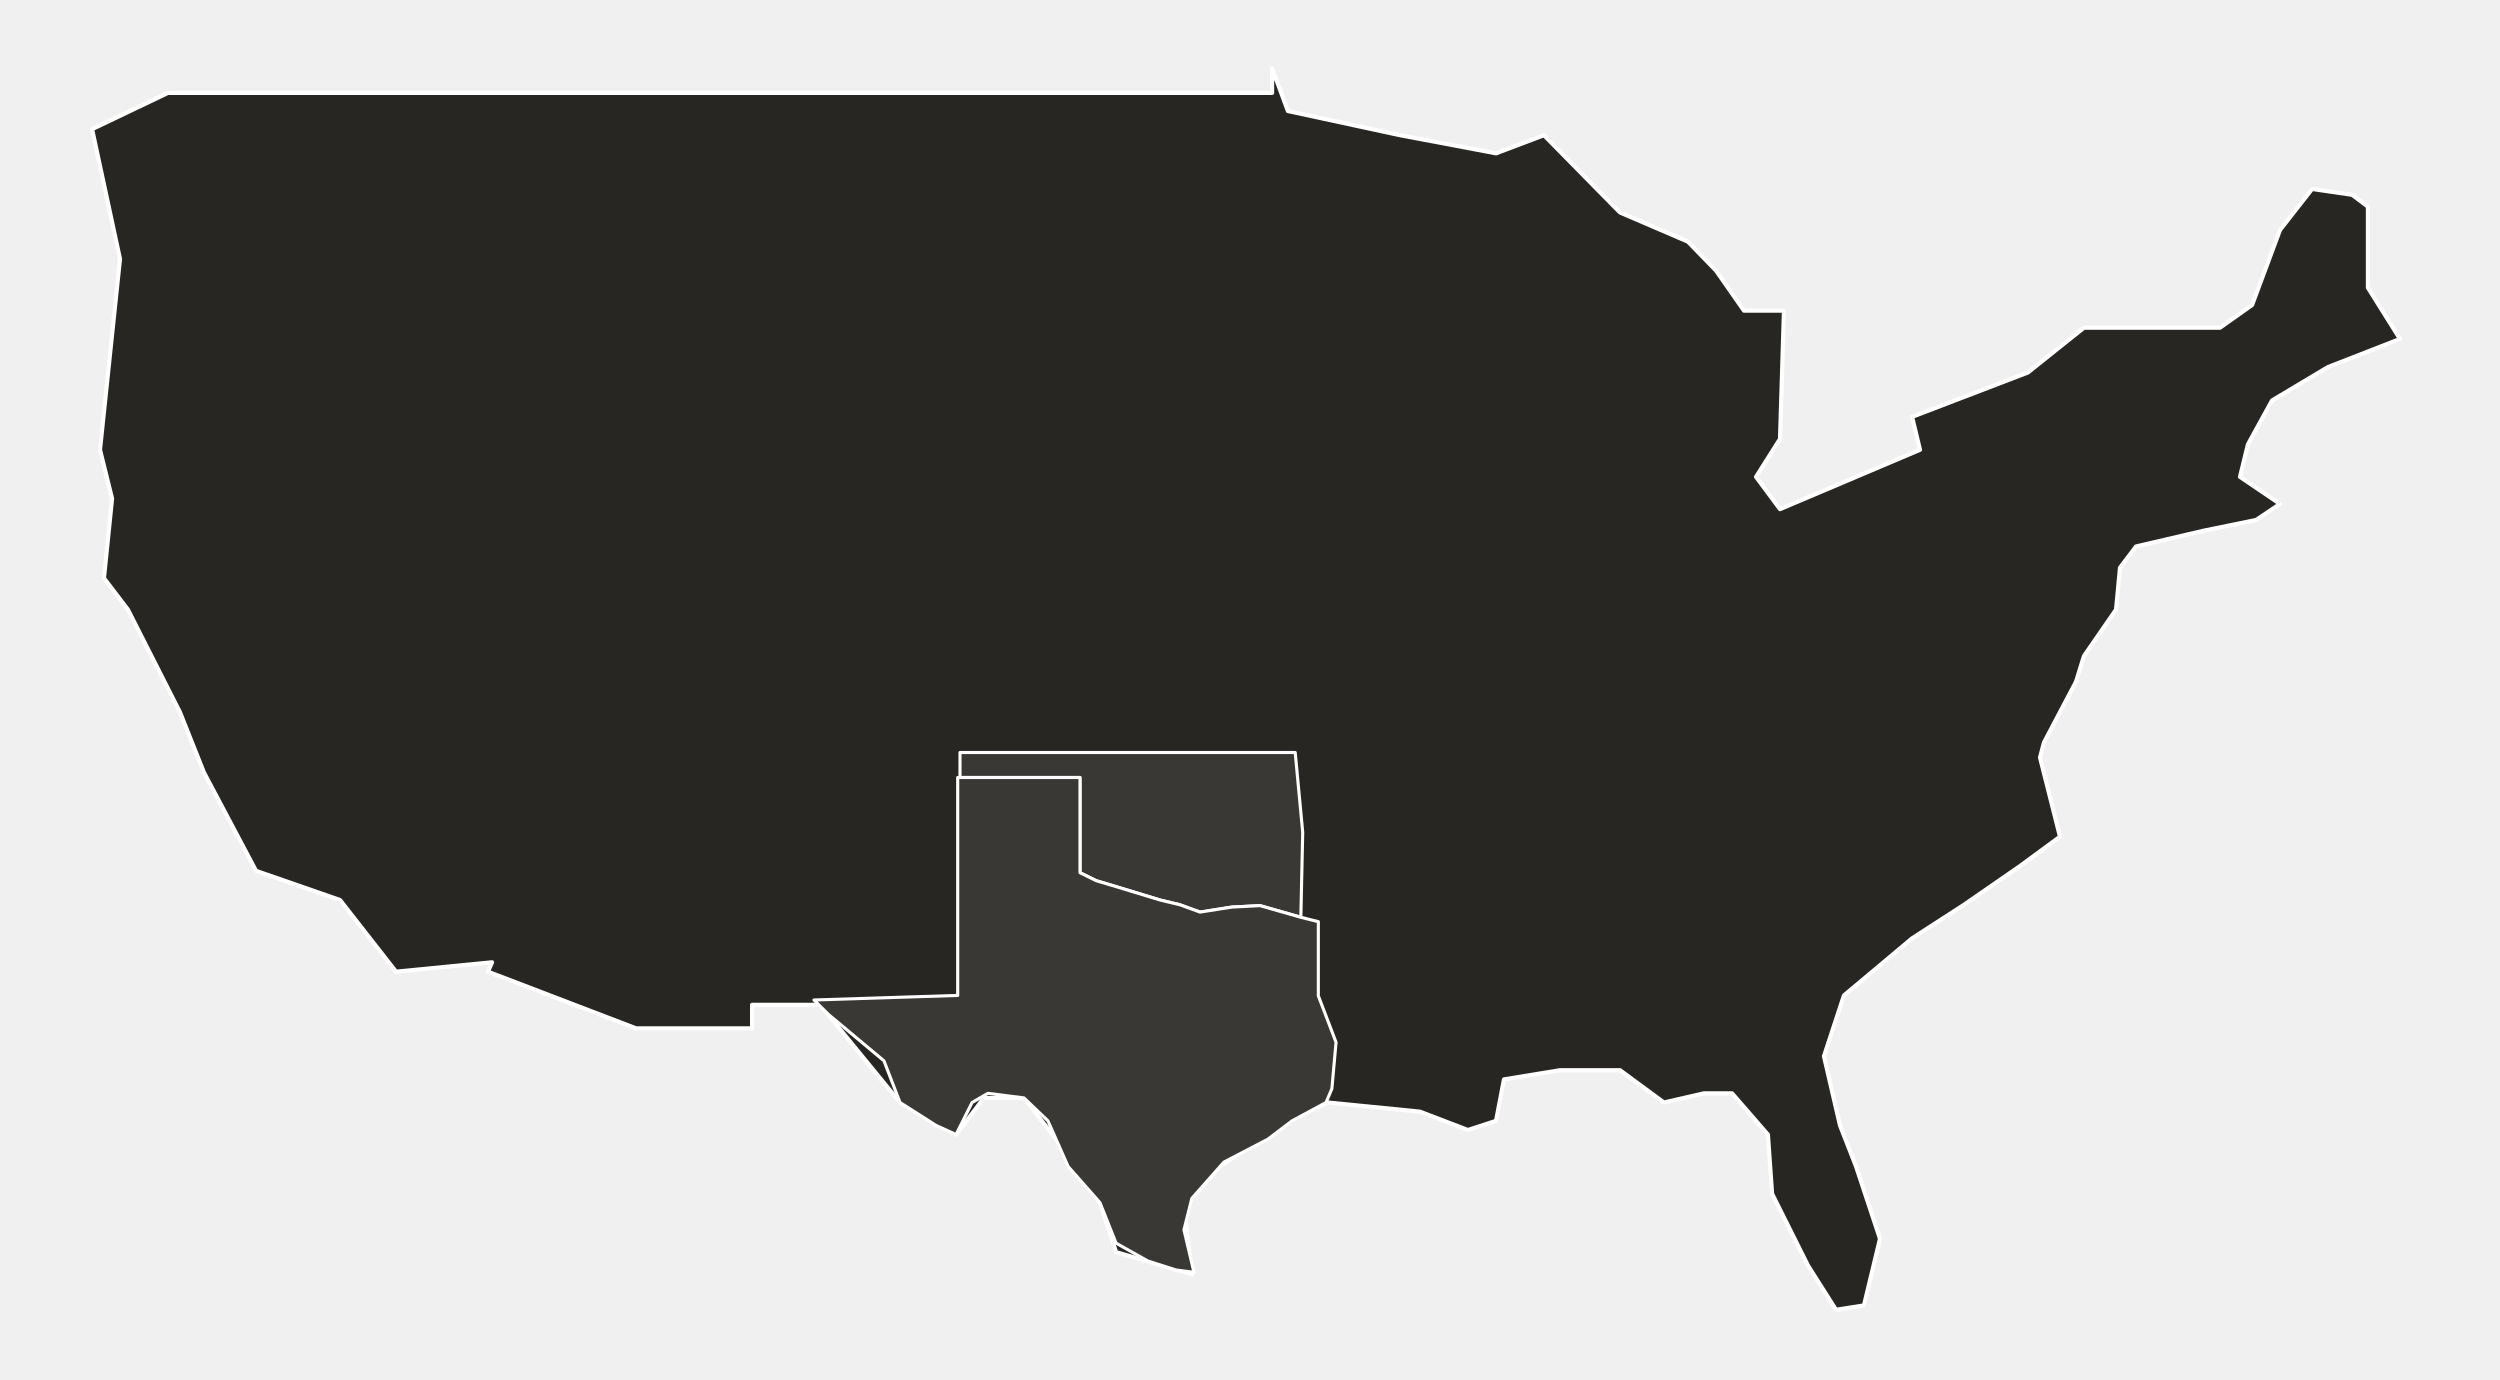
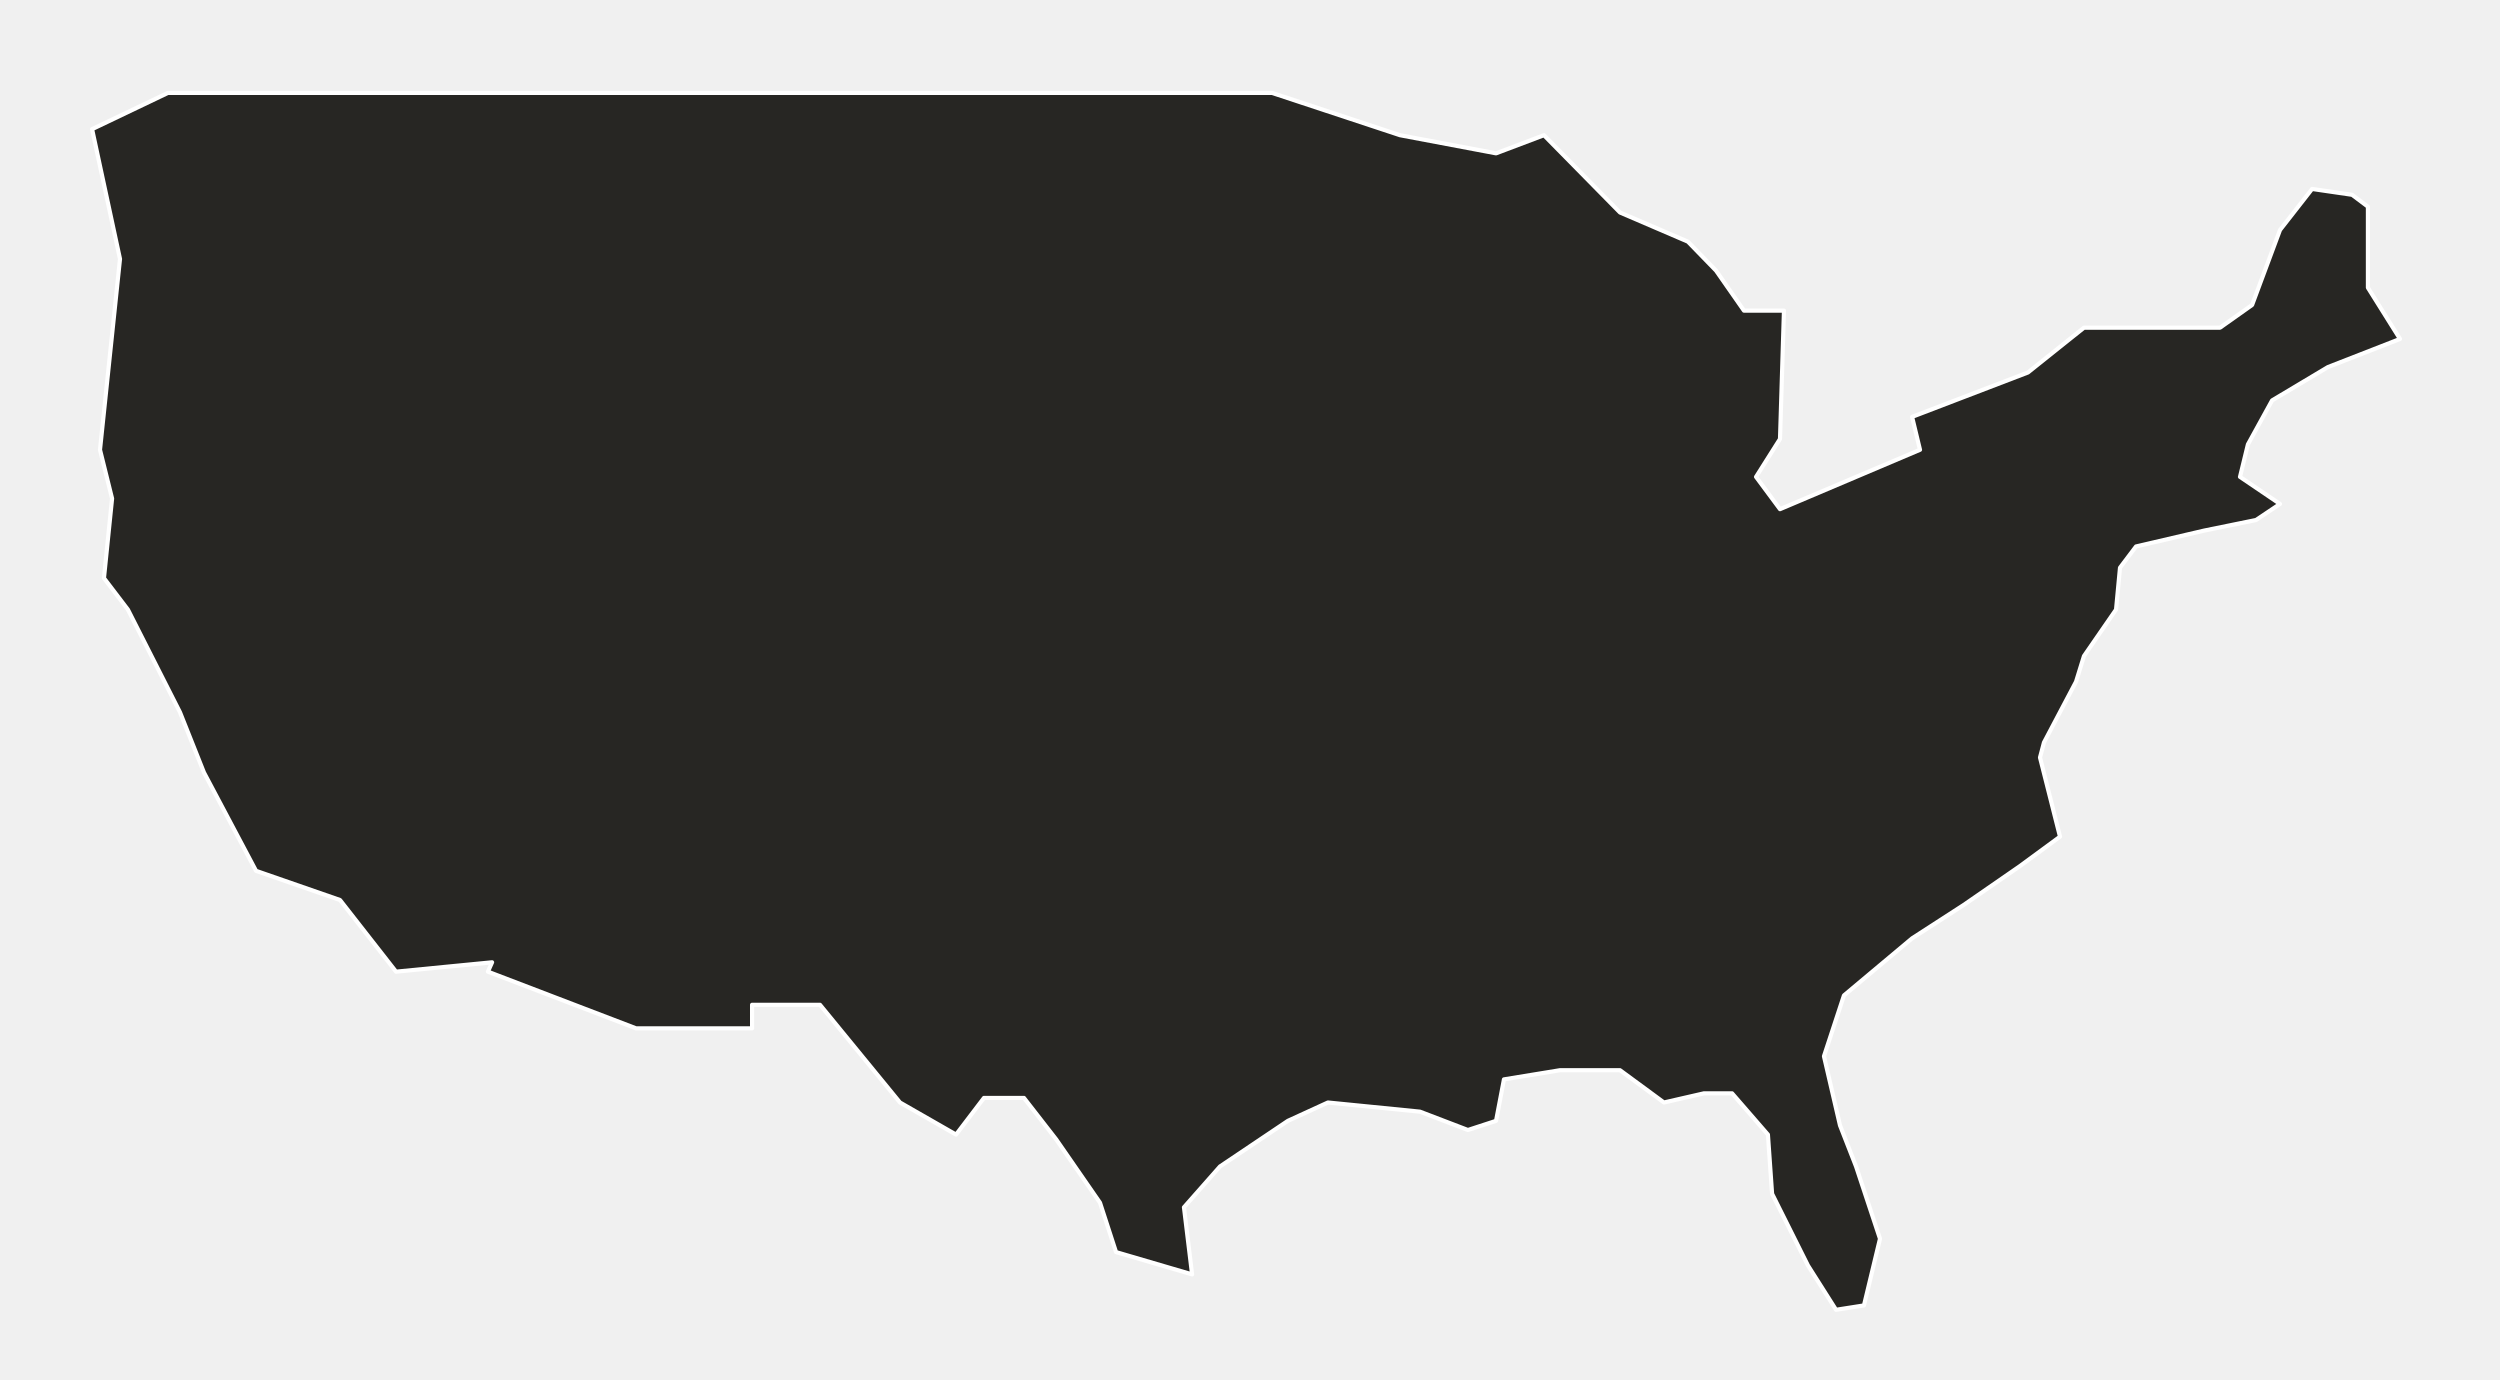
<svg xmlns="http://www.w3.org/2000/svg" width="1200" height="662" viewBox="0 0 1200 662">
-   <path d="M44.2 62.0 L80.6 44.6 L610.6 44.6 L610.6 32.8 L618.2 53.3 L672.0 64.9 L718.1 73.6 L741.1 64.9 L777.6 102.0 L810.2 116.0 L823.7 129.9 L837.1 149.1 L856.3 149.1 L854.4 210.7 L842.9 228.9 L854.4 244.4 L921.6 215.9 L917.8 200.1 L973.4 178.8 L1000.3 157.3 L1065.6 157.3 L1081.0 146.4 L1094.4 110.4 L1109.8 90.7 L1129.0 93.5 L1136.6 99.2 L1136.6 138.1 L1152.0 162.7 L1117.4 176.2 L1090.6 192.2 L1079.0 213.3 L1075.2 228.9 L1094.4 241.9 L1082.9 249.6 L1057.9 254.7 L1025.3 262.3 L1017.6 272.5 L1015.7 292.6 L1000.3 314.9 L996.5 327.2 L981.1 356.4 L979.2 363.6 L988.8 401.6 L969.6 415.7 L942.7 434.3 L917.8 450.4 L885.1 477.8 L875.5 507.0 L883.2 540.2 L890.9 559.9 L902.4 594.6 L894.7 626.6 L881.3 628.7 L867.8 607.4 L850.6 573.0 L848.6 544.6 L831.4 524.8 L817.9 524.8 L798.7 529.2 L777.6 513.7 L748.8 513.7 L721.9 518.1 L718.1 538.0 L704.6 542.4 L681.6 533.6 L637.4 529.2 L618.2 538.0 L585.6 559.9 L568.3 579.5 L572.2 611.7 L535.7 601.0 L528.0 577.3 L506.9 546.8 L491.5 527.0 L472.3 527.0 L458.9 544.6 L432.0 529.2 L393.6 482.3 L361.0 482.3 L361.0 493.6 L305.3 493.6 L234.2 466.4 L236.2 461.9 L190.1 466.4 L163.2 432.0 L122.9 418.0 L97.9 370.8 L86.4 341.9 L61.4 292.6 L49.9 277.5 L53.8 239.3 L48.0 215.9 L57.6 124.3 Z" fill="#272623" stroke="#ffffff" stroke-width="2" stroke-linejoin="round" />
-   <path d="M460.8 361.2 L621.7 361.2 L625.3 399.5 L624.4 440.3 L604.8 434.7 L591.3 435.4 L576.0 437.8 L566.4 434.3 L556.8 432.0 L533.8 425.0 L526.1 422.7 L518.4 418.9 L518.4 373.2 L460.8 373.2 Z" fill="#3a3834" stroke="#ffffff" stroke-width="1.5" stroke-linejoin="round" />
-   <path d="M390.7 480.0 L459.7 477.8 L459.7 373.2 L518.4 373.2 L518.4 418.9 L526.1 422.7 L533.8 425.0 L556.8 432.0 L566.4 434.3 L576.0 437.8 L591.3 435.4 L604.8 434.7 L624.4 440.3 L632.8 442.4 L632.8 478.0 L641.3 500.3 L639.3 522.6 L636.5 529.2 L620.2 538.0 L608.6 546.8 L587.5 557.8 L572.1 575.2 L568.3 590.3 L573.1 610.7 L564.5 609.6 L551.0 605.3 L535.7 596.7 L528.0 577.3 L512.7 559.9 L503.0 538.0 L491.5 527.0 L474.2 524.8 L466.6 529.2 L458.9 544.6 L449.3 540.2 L432.0 529.2 L424.3 509.2 L410.9 498.0 L397.5 486.8 Z" fill="#3a3834" stroke="#ffffff" stroke-width="1.5" stroke-linejoin="round" />
+   <path d="M44.2 62.0 L80.6 44.6 L610.6 44.6 L672.0 64.9 L718.1 73.6 L741.1 64.9 L777.6 102.0 L810.2 116.0 L823.7 129.9 L837.1 149.1 L856.3 149.1 L854.4 210.7 L842.9 228.9 L854.4 244.4 L921.6 215.9 L917.8 200.1 L973.4 178.8 L1000.3 157.3 L1065.6 157.3 L1081.0 146.4 L1094.4 110.4 L1109.8 90.7 L1129.0 93.5 L1136.6 99.2 L1136.6 138.1 L1152.0 162.7 L1117.4 176.2 L1090.6 192.2 L1079.0 213.3 L1075.2 228.9 L1094.4 241.9 L1082.9 249.6 L1057.9 254.7 L1025.3 262.3 L1017.6 272.5 L1015.7 292.6 L1000.3 314.9 L996.5 327.2 L981.1 356.4 L979.2 363.6 L988.8 401.6 L969.6 415.7 L942.7 434.3 L917.8 450.4 L885.1 477.8 L875.5 507.0 L883.2 540.2 L890.9 559.9 L902.4 594.6 L894.7 626.6 L881.3 628.7 L867.8 607.4 L850.6 573.0 L848.6 544.6 L831.4 524.8 L817.9 524.8 L798.7 529.2 L777.6 513.7 L748.8 513.7 L721.9 518.1 L718.1 538.0 L704.6 542.4 L681.6 533.6 L637.4 529.2 L618.2 538.0 L585.6 559.9 L568.3 579.5 L572.2 611.7 L535.7 601.0 L528.0 577.3 L506.9 546.8 L491.5 527.0 L472.3 527.0 L458.9 544.6 L432.0 529.2 L393.6 482.3 L361.0 482.3 L361.0 493.6 L305.3 493.6 L234.2 466.4 L236.2 461.9 L190.1 466.4 L163.2 432.0 L122.9 418.0 L97.9 370.8 L86.4 341.9 L61.4 292.6 L49.9 277.5 L53.8 239.3 L48.0 215.9 L57.6 124.3 Z" fill="#272623" stroke="#ffffff" stroke-width="2" stroke-linejoin="round" />
</svg>
